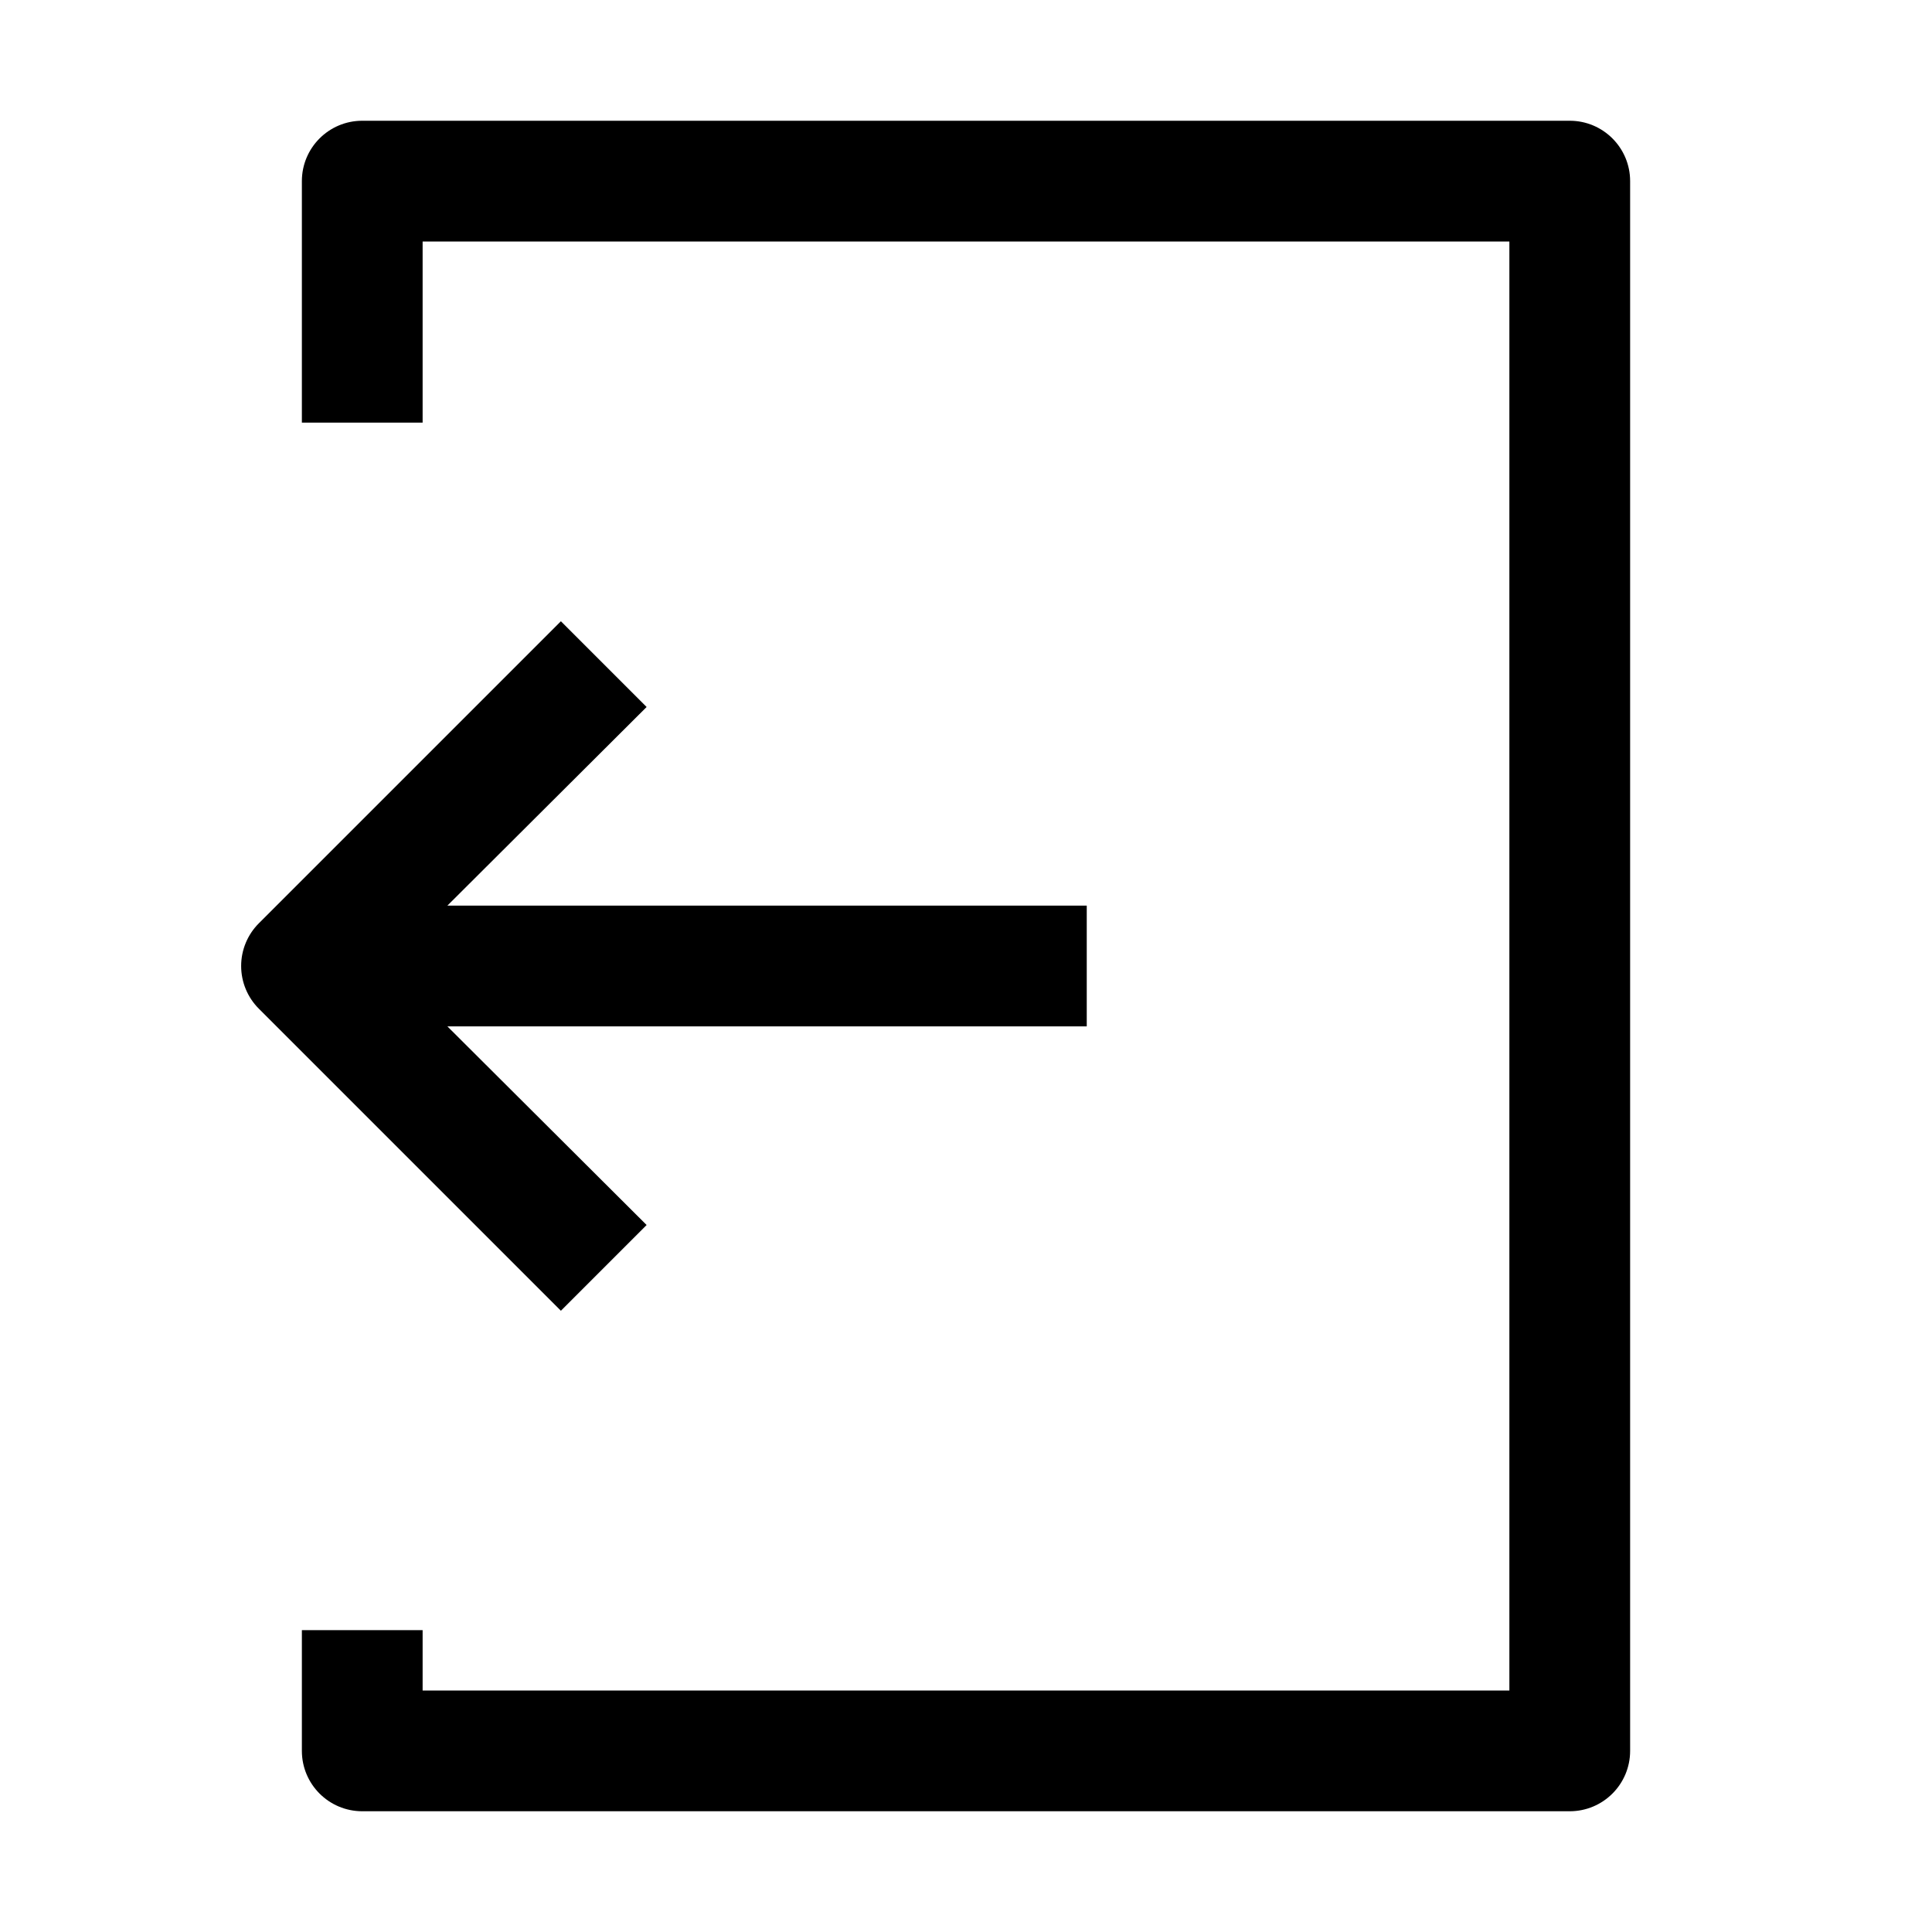
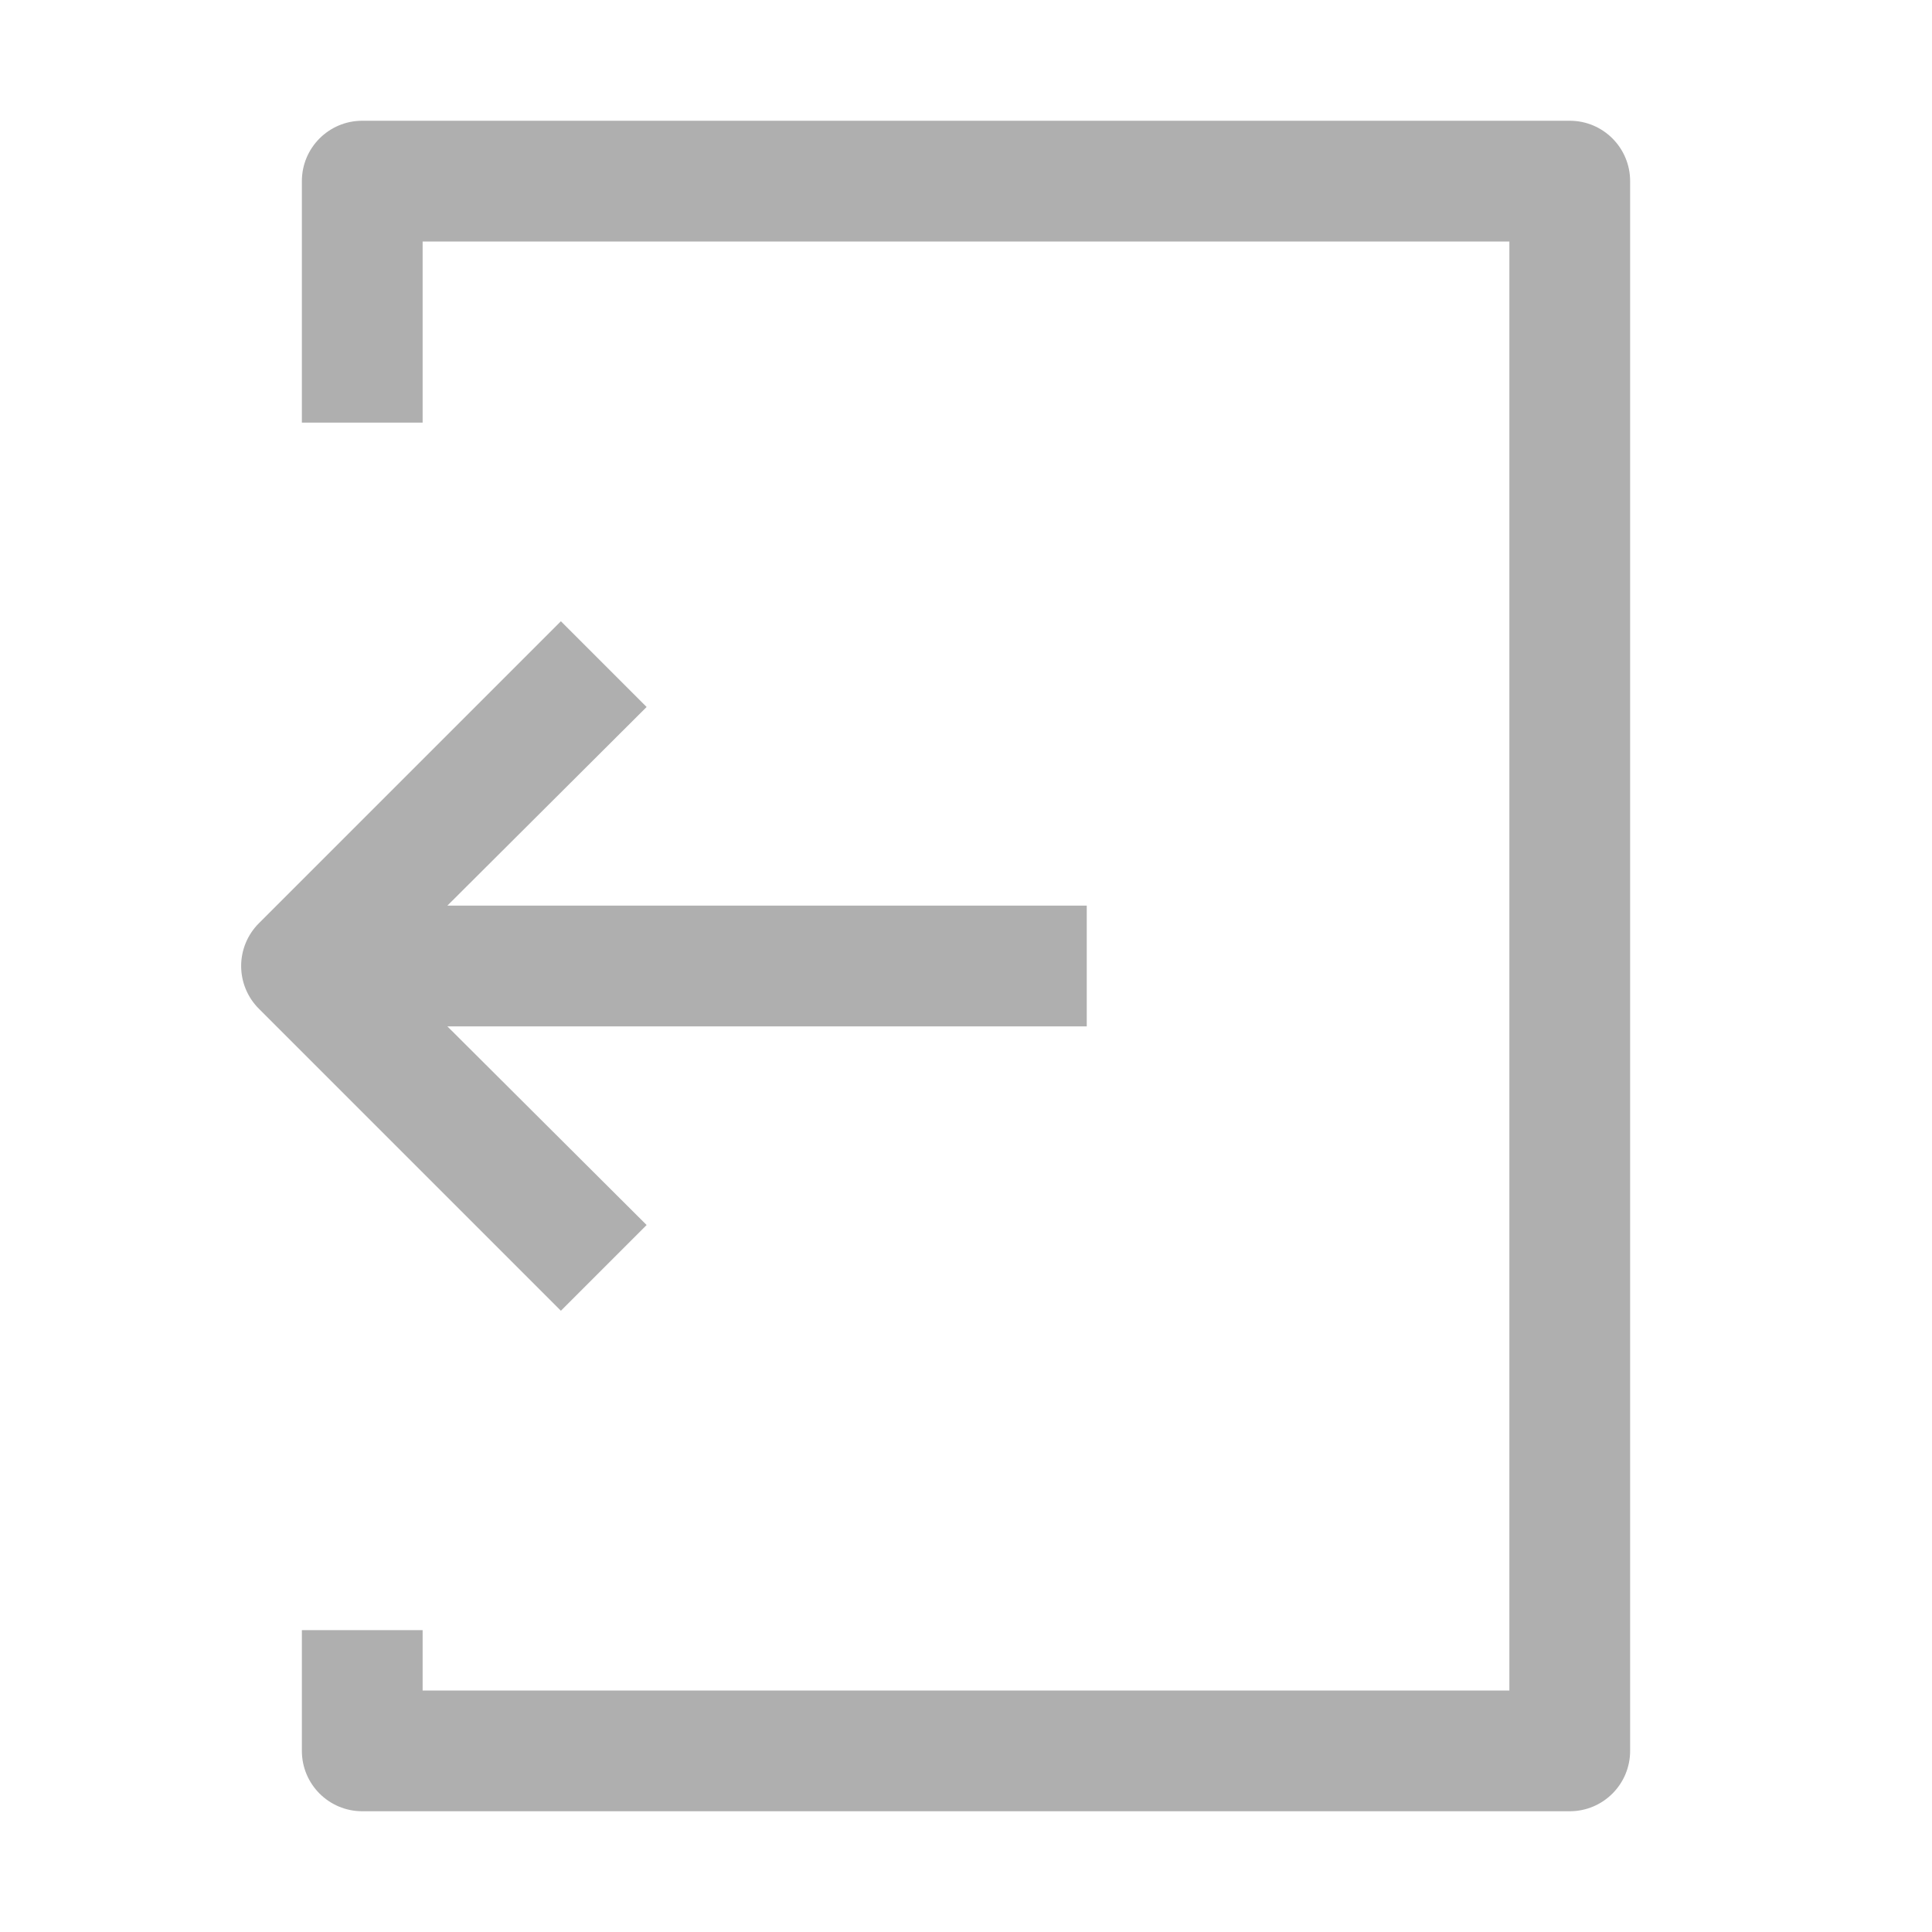
- <svg xmlns="http://www.w3.org/2000/svg" height="32" viewBox="0 0 32 32" width="32">
+ <svg xmlns="http://www.w3.org/2000/svg" height="32" viewBox="0 0 32 32" width="32" fill="#00000050">
  <g data-name="1" id="_1">
    <path d="M27,3V29a1,1,0,0,1-1,1H6a1,1,0,0,1-1-1V27H7v1H25V4H7V7H5V3A1,1,0,0,1,6,2H26A1,1,0,0,1,27,3ZM10.71,20.29,7.41,17H18V15H7.41l3.3-3.29L9.29,10.29l-5,5a1,1,0,0,0,0,1.42l5,5Z" id="logout_account_exit_door" />
  </g>
</svg>
